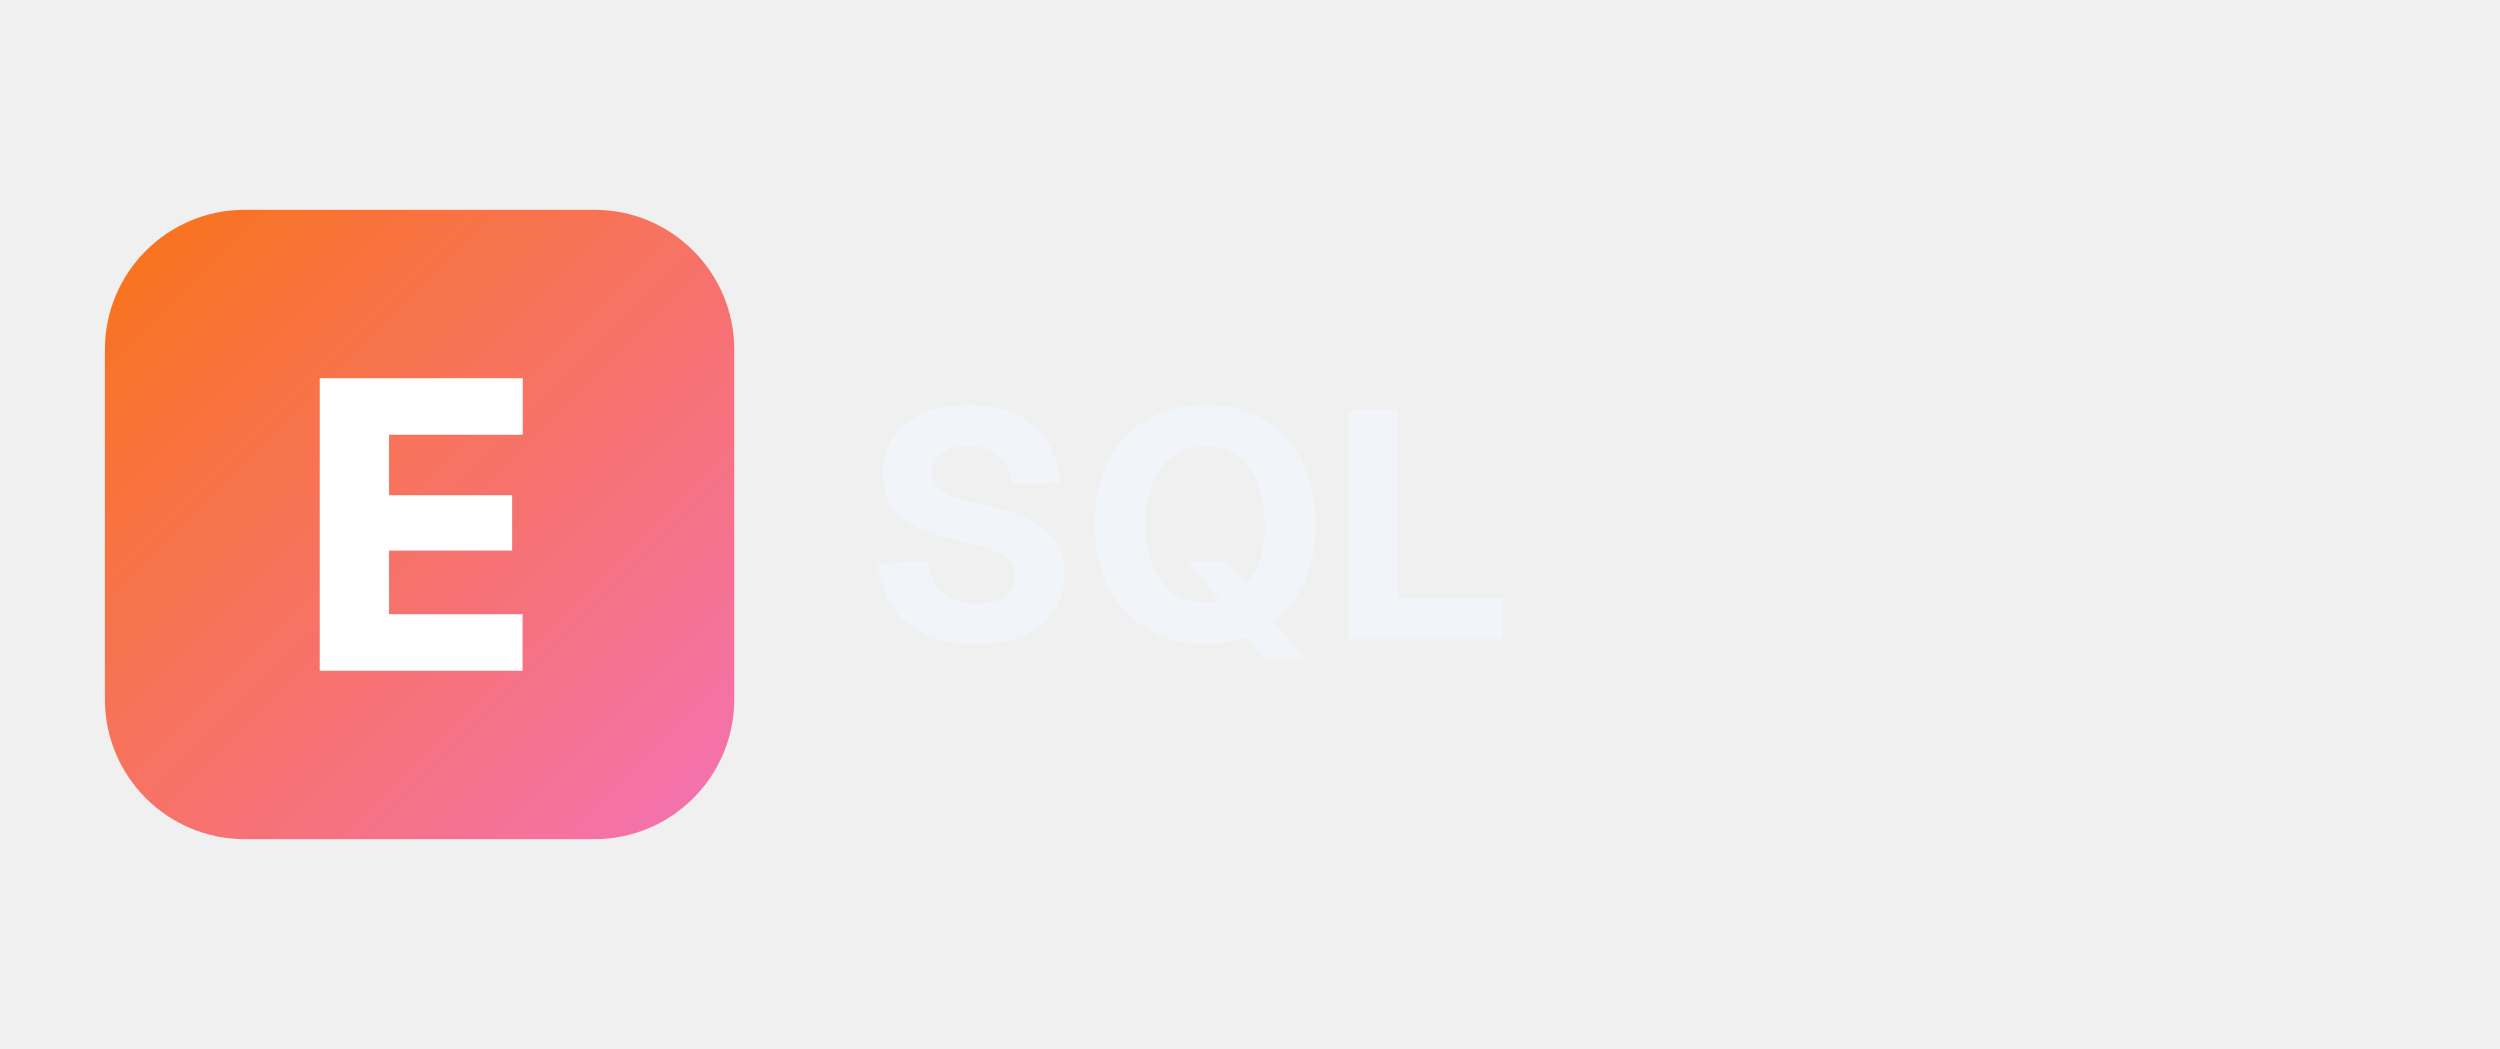
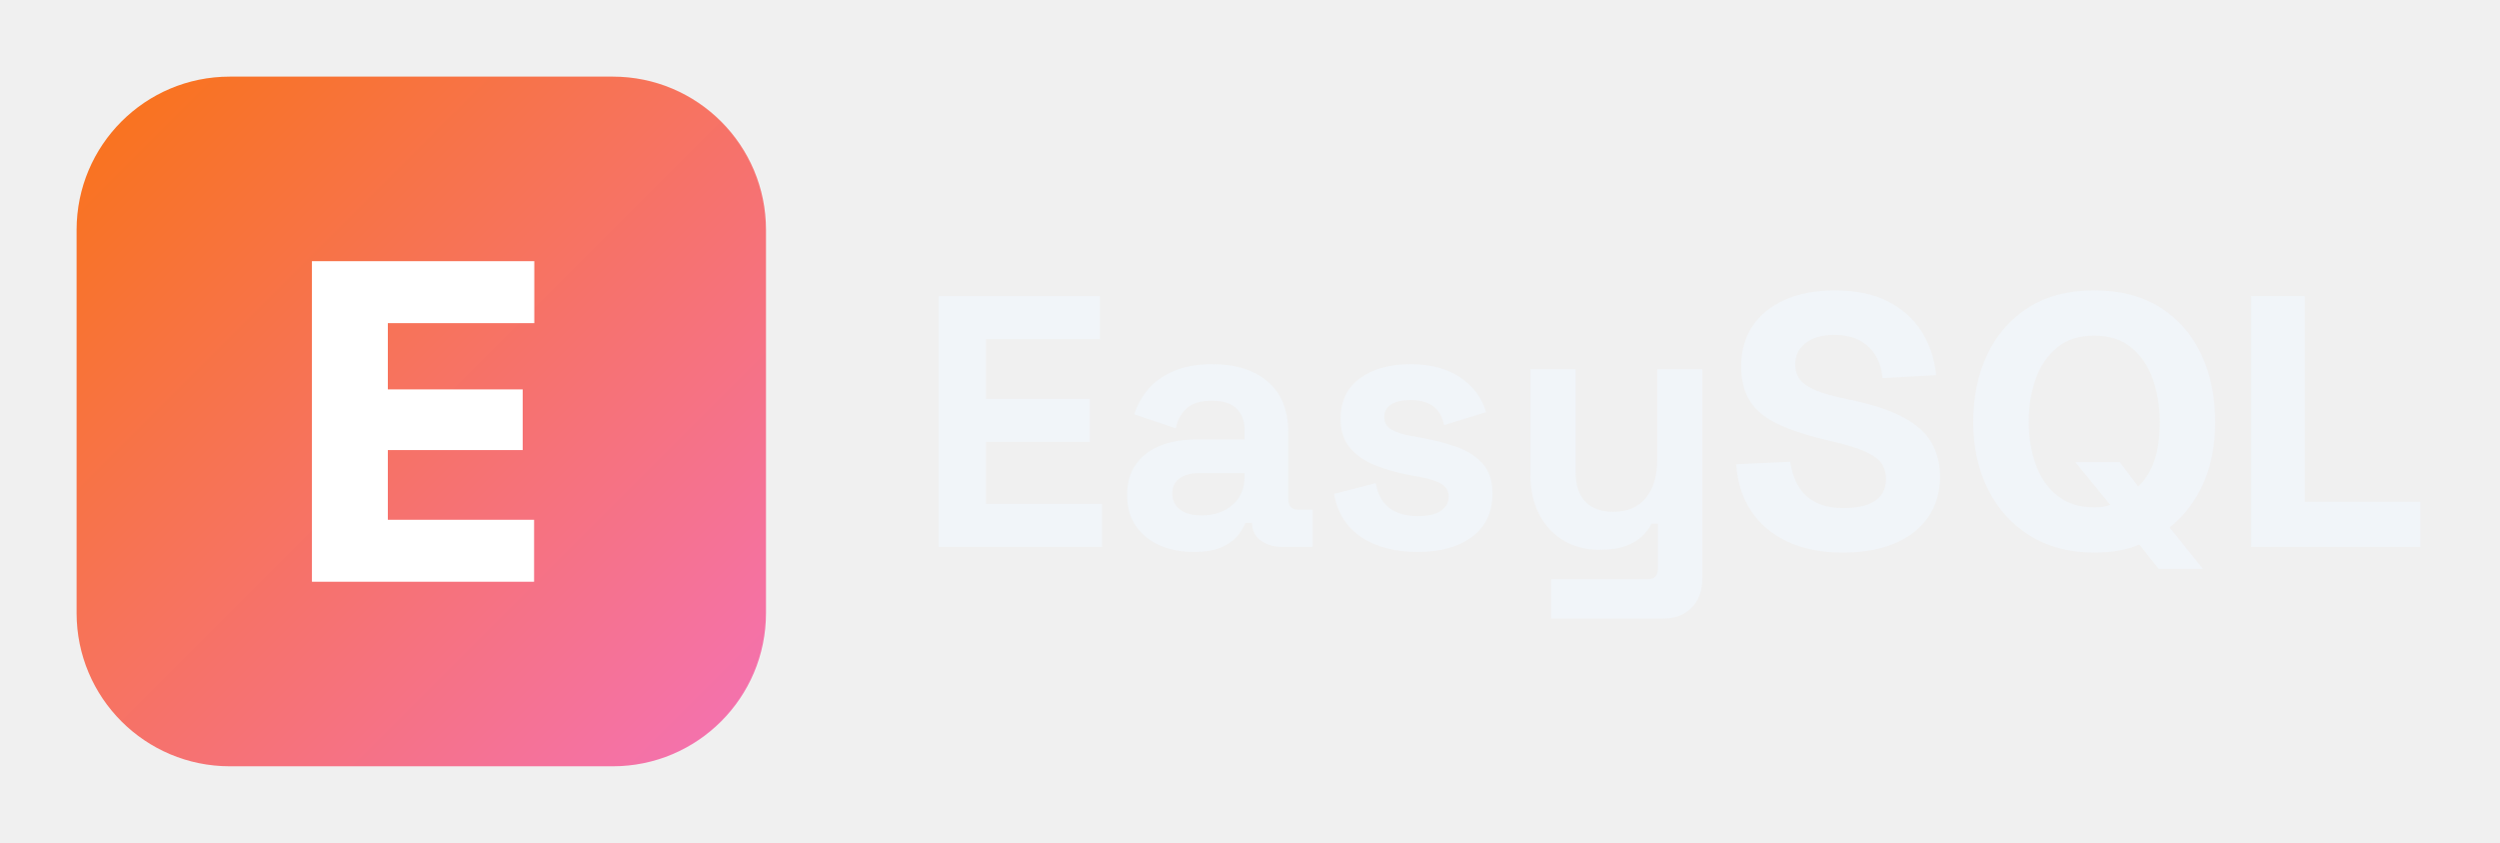
- <svg xmlns="http://www.w3.org/2000/svg" viewBox="0 0 286 120" width="286" height="120">
+ <svg xmlns="http://www.w3.org/2000/svg" viewBox="4 16 261 88" width="261" height="88">
  <defs>
    <linearGradient id="g1" x1="0" y1="0" x2="1" y2="1">
      <stop offset="0" stop-color="#F97316" />
      <stop offset="1" stop-color="#F472B6" />
    </linearGradient>
  </defs>
  <rect x="12" y="24" width="72" height="72" rx="16" fill="url(#g1)" />
  <path d="M36.579 76.733V43.267H59.803V49.735H44.507V56.653H58.59V62.987H44.507V70.265H59.781V76.733Z" fill="#FFFFFF" />
-   <path d="M111.666 73.69Q108.272 73.69 105.837 72.547Q103.403 71.403 102.038 69.337Q100.673 67.271 100.488 64.468L106.132 64.21Q106.354 65.759 107.036 66.847Q107.719 67.935 108.881 68.489Q110.043 69.042 111.74 69.042Q113.142 69.042 114.119 68.71Q115.097 68.378 115.613 67.696Q116.13 67.013 116.13 66.017Q116.13 65.095 115.687 64.412Q115.244 63.73 113.99 63.158Q112.736 62.586 110.301 62.033Q106.944 61.258 104.897 60.299Q102.849 59.34 101.927 57.883Q101.005 56.426 101.005 54.212Q101.005 51.851 102.167 50.081Q103.329 48.31 105.542 47.314Q107.756 46.318 110.817 46.318Q114.064 46.318 116.314 47.461Q118.564 48.605 119.837 50.597Q121.11 52.589 121.368 55.171L115.761 55.467Q115.65 54.102 115.023 53.087Q114.396 52.073 113.326 51.519Q112.256 50.966 110.744 50.966Q108.825 50.966 107.737 51.814Q106.649 52.663 106.649 54.028Q106.649 54.987 107.147 55.633Q107.645 56.278 108.807 56.758Q109.969 57.237 112.109 57.68Q115.761 58.418 117.882 59.543Q120.003 60.668 120.888 62.217Q121.774 63.767 121.774 65.759Q121.774 68.194 120.538 69.983Q119.302 71.772 117.033 72.731Q114.765 73.69 111.666 73.69ZM144.609 75.387 142.58 72.842Q141.731 73.248 140.532 73.469Q139.333 73.69 137.895 73.69Q134.021 73.69 131.181 71.938Q128.34 70.186 126.791 67.105Q125.241 64.025 125.241 60.041Q125.241 56.131 126.699 53.032Q128.156 49.933 130.978 48.125Q133.8 46.318 137.895 46.318Q141.99 46.318 144.812 48.125Q147.634 49.933 149.072 53.032Q150.511 56.131 150.511 60.041Q150.511 63.693 149.275 66.46Q148.039 69.227 145.752 71.071L149.22 75.387ZM137.895 68.968Q138.374 68.968 138.78 68.913Q139.186 68.858 139.555 68.71L135.903 64.246H140.551L142.469 66.792Q143.576 65.759 144.148 64.117Q144.719 62.476 144.719 60.041Q144.719 57.643 144 55.596Q143.281 53.548 141.768 52.294Q140.256 51.04 137.895 51.04Q135.497 51.04 133.984 52.294Q132.472 53.548 131.753 55.596Q131.033 57.643 131.033 60.041Q131.033 62.402 131.753 64.449Q132.472 66.497 134.003 67.733Q135.534 68.968 137.895 68.968ZM154.274 73.1V46.908H159.881V71.588L156.782 68.378H171.944V73.1Z" fill="#F1F5F9" />
+   <path d="M102.039 73.1V46.913H118.874V51.402H106.977V57.65H117.826V62.139H106.977V68.611H119.098V73.1ZM128.675 73.624Q126.692 73.624 125.121 72.932Q123.55 72.24 122.633 70.912Q121.717 69.583 121.717 67.676Q121.717 65.768 122.633 64.477Q123.55 63.186 125.177 62.532Q126.804 61.877 128.899 61.877H133.987V60.83Q133.987 59.52 133.164 58.678Q132.341 57.837 130.545 57.837Q128.787 57.837 127.927 58.641Q127.066 59.445 126.804 60.717L122.465 59.258Q122.914 57.837 123.905 56.658Q124.897 55.48 126.561 54.75Q128.226 54.021 130.62 54.021Q134.286 54.021 136.419 55.854Q138.551 57.687 138.551 61.166V68.087Q138.551 69.209 139.599 69.209H141.095V73.1H137.953Q136.568 73.1 135.671 72.427Q134.773 71.753 134.773 70.631V70.594H134.062Q133.912 71.042 133.389 71.772Q132.865 72.501 131.743 73.063Q130.62 73.624 128.675 73.624ZM129.498 69.808Q131.481 69.808 132.734 68.704Q133.987 67.601 133.987 65.768V65.394H129.236Q127.927 65.394 127.179 65.955Q126.43 66.516 126.43 67.526Q126.43 68.536 127.216 69.172Q128.002 69.808 129.498 69.808ZM152.094 73.624Q148.465 73.624 146.145 72.053Q143.826 70.481 143.34 67.563L147.679 66.441Q147.941 67.75 148.558 68.499Q149.176 69.247 150.092 69.565Q151.009 69.883 152.094 69.883Q153.74 69.883 154.525 69.303Q155.311 68.723 155.311 67.863Q155.311 67.002 154.563 66.535Q153.814 66.067 152.168 65.768L151.121 65.581Q149.176 65.206 147.567 64.552Q145.958 63.897 144.986 62.737Q144.013 61.578 144.013 59.745Q144.013 56.976 146.033 55.499Q148.053 54.021 151.345 54.021Q154.45 54.021 156.508 55.405Q158.566 56.789 159.202 59.034L154.825 60.381Q154.525 58.959 153.609 58.36Q152.692 57.762 151.345 57.762Q149.999 57.762 149.288 58.23Q148.577 58.697 148.577 59.52Q148.577 60.418 149.325 60.848Q150.073 61.278 151.345 61.503L152.393 61.69Q154.488 62.064 156.19 62.681Q157.892 63.299 158.884 64.44Q159.875 65.581 159.875 67.526Q159.875 70.444 157.761 72.034Q155.648 73.624 152.094 73.624ZM166.01 80.582V76.467H176.111Q177.158 76.467 177.158 75.345V70.668H176.485Q176.186 71.304 175.55 71.94Q174.914 72.576 173.829 72.988Q172.744 73.399 171.061 73.399Q168.891 73.399 167.263 72.408Q165.636 71.417 164.738 69.658Q163.84 67.9 163.84 65.618V54.545H168.554V65.244Q168.554 67.339 169.583 68.386Q170.612 69.434 172.519 69.434Q174.689 69.434 175.886 67.994Q177.084 66.553 177.084 63.972V54.545H181.797V76.392Q181.797 78.3 180.675 79.441Q179.553 80.582 177.682 80.582Z" fill="#F1F5F9" />
+   <path d="M196.512 73.69Q193.118 73.69 190.683 72.547Q188.248 71.403 186.884 69.337Q185.519 67.271 185.334 64.468L190.978 64.21Q191.2 65.759 191.882 66.847Q192.565 67.935 193.727 68.489Q194.889 69.042 196.586 69.042Q197.987 69.042 198.965 68.71Q199.943 68.378 200.459 67.696Q200.976 67.013 200.976 66.017Q200.976 65.095 200.533 64.412Q200.09 63.73 198.836 63.158Q197.582 62.586 195.147 62.033Q191.79 61.258 189.743 60.299Q187.695 59.34 186.773 57.883Q185.851 56.426 185.851 54.212Q185.851 51.851 187.013 50.081Q188.175 48.31 190.388 47.314Q192.601 46.318 195.663 46.318Q198.91 46.318 201.16 47.461Q203.41 48.605 204.683 50.597Q205.956 52.589 206.214 55.171L200.607 55.467Q200.496 54.102 199.869 53.087Q199.242 52.073 198.172 51.519Q197.102 50.966 195.59 50.966Q193.671 50.966 192.583 51.814Q191.495 52.663 191.495 54.028Q191.495 54.987 191.993 55.633Q192.491 56.278 193.653 56.758Q194.815 57.237 196.955 57.68Q200.607 58.418 202.728 59.543Q204.849 60.668 205.734 62.217Q206.62 63.767 206.62 65.759Q206.62 68.194 205.384 69.983Q204.148 71.772 201.879 72.731Q199.611 73.69 196.512 73.69ZM229.455 75.387 227.426 72.842Q226.577 73.248 225.378 73.469Q224.179 73.69 222.741 73.69Q218.867 73.69 216.027 71.938Q213.186 70.186 211.637 67.105Q210.087 64.025 210.087 60.041Q210.087 56.131 211.545 53.032Q213.002 49.933 215.824 48.125Q218.646 46.318 222.741 46.318Q226.835 46.318 229.657 48.125Q232.48 49.933 233.918 53.032Q235.357 56.131 235.357 60.041Q235.357 63.693 234.121 66.46Q232.885 69.227 230.598 71.071L234.066 75.387ZM222.741 68.968Q223.22 68.968 223.626 68.913Q224.032 68.858 224.401 68.71L220.749 64.246H225.397L227.315 66.792Q228.422 65.759 228.993 64.117Q229.565 62.476 229.565 60.041Q229.565 57.643 228.846 55.596Q228.127 53.548 226.614 52.294Q225.102 51.04 222.741 51.04Q220.343 51.04 218.83 52.294Q217.318 53.548 216.598 55.596Q215.879 57.643 215.879 60.041Q215.879 62.402 216.598 64.449Q217.318 66.497 218.849 67.733Q220.38 68.968 222.741 68.968ZM239.12 73.1V46.908H244.727V71.588L241.628 68.378H256.79V73.1Z" fill="#F1F5F9" />
</svg>
